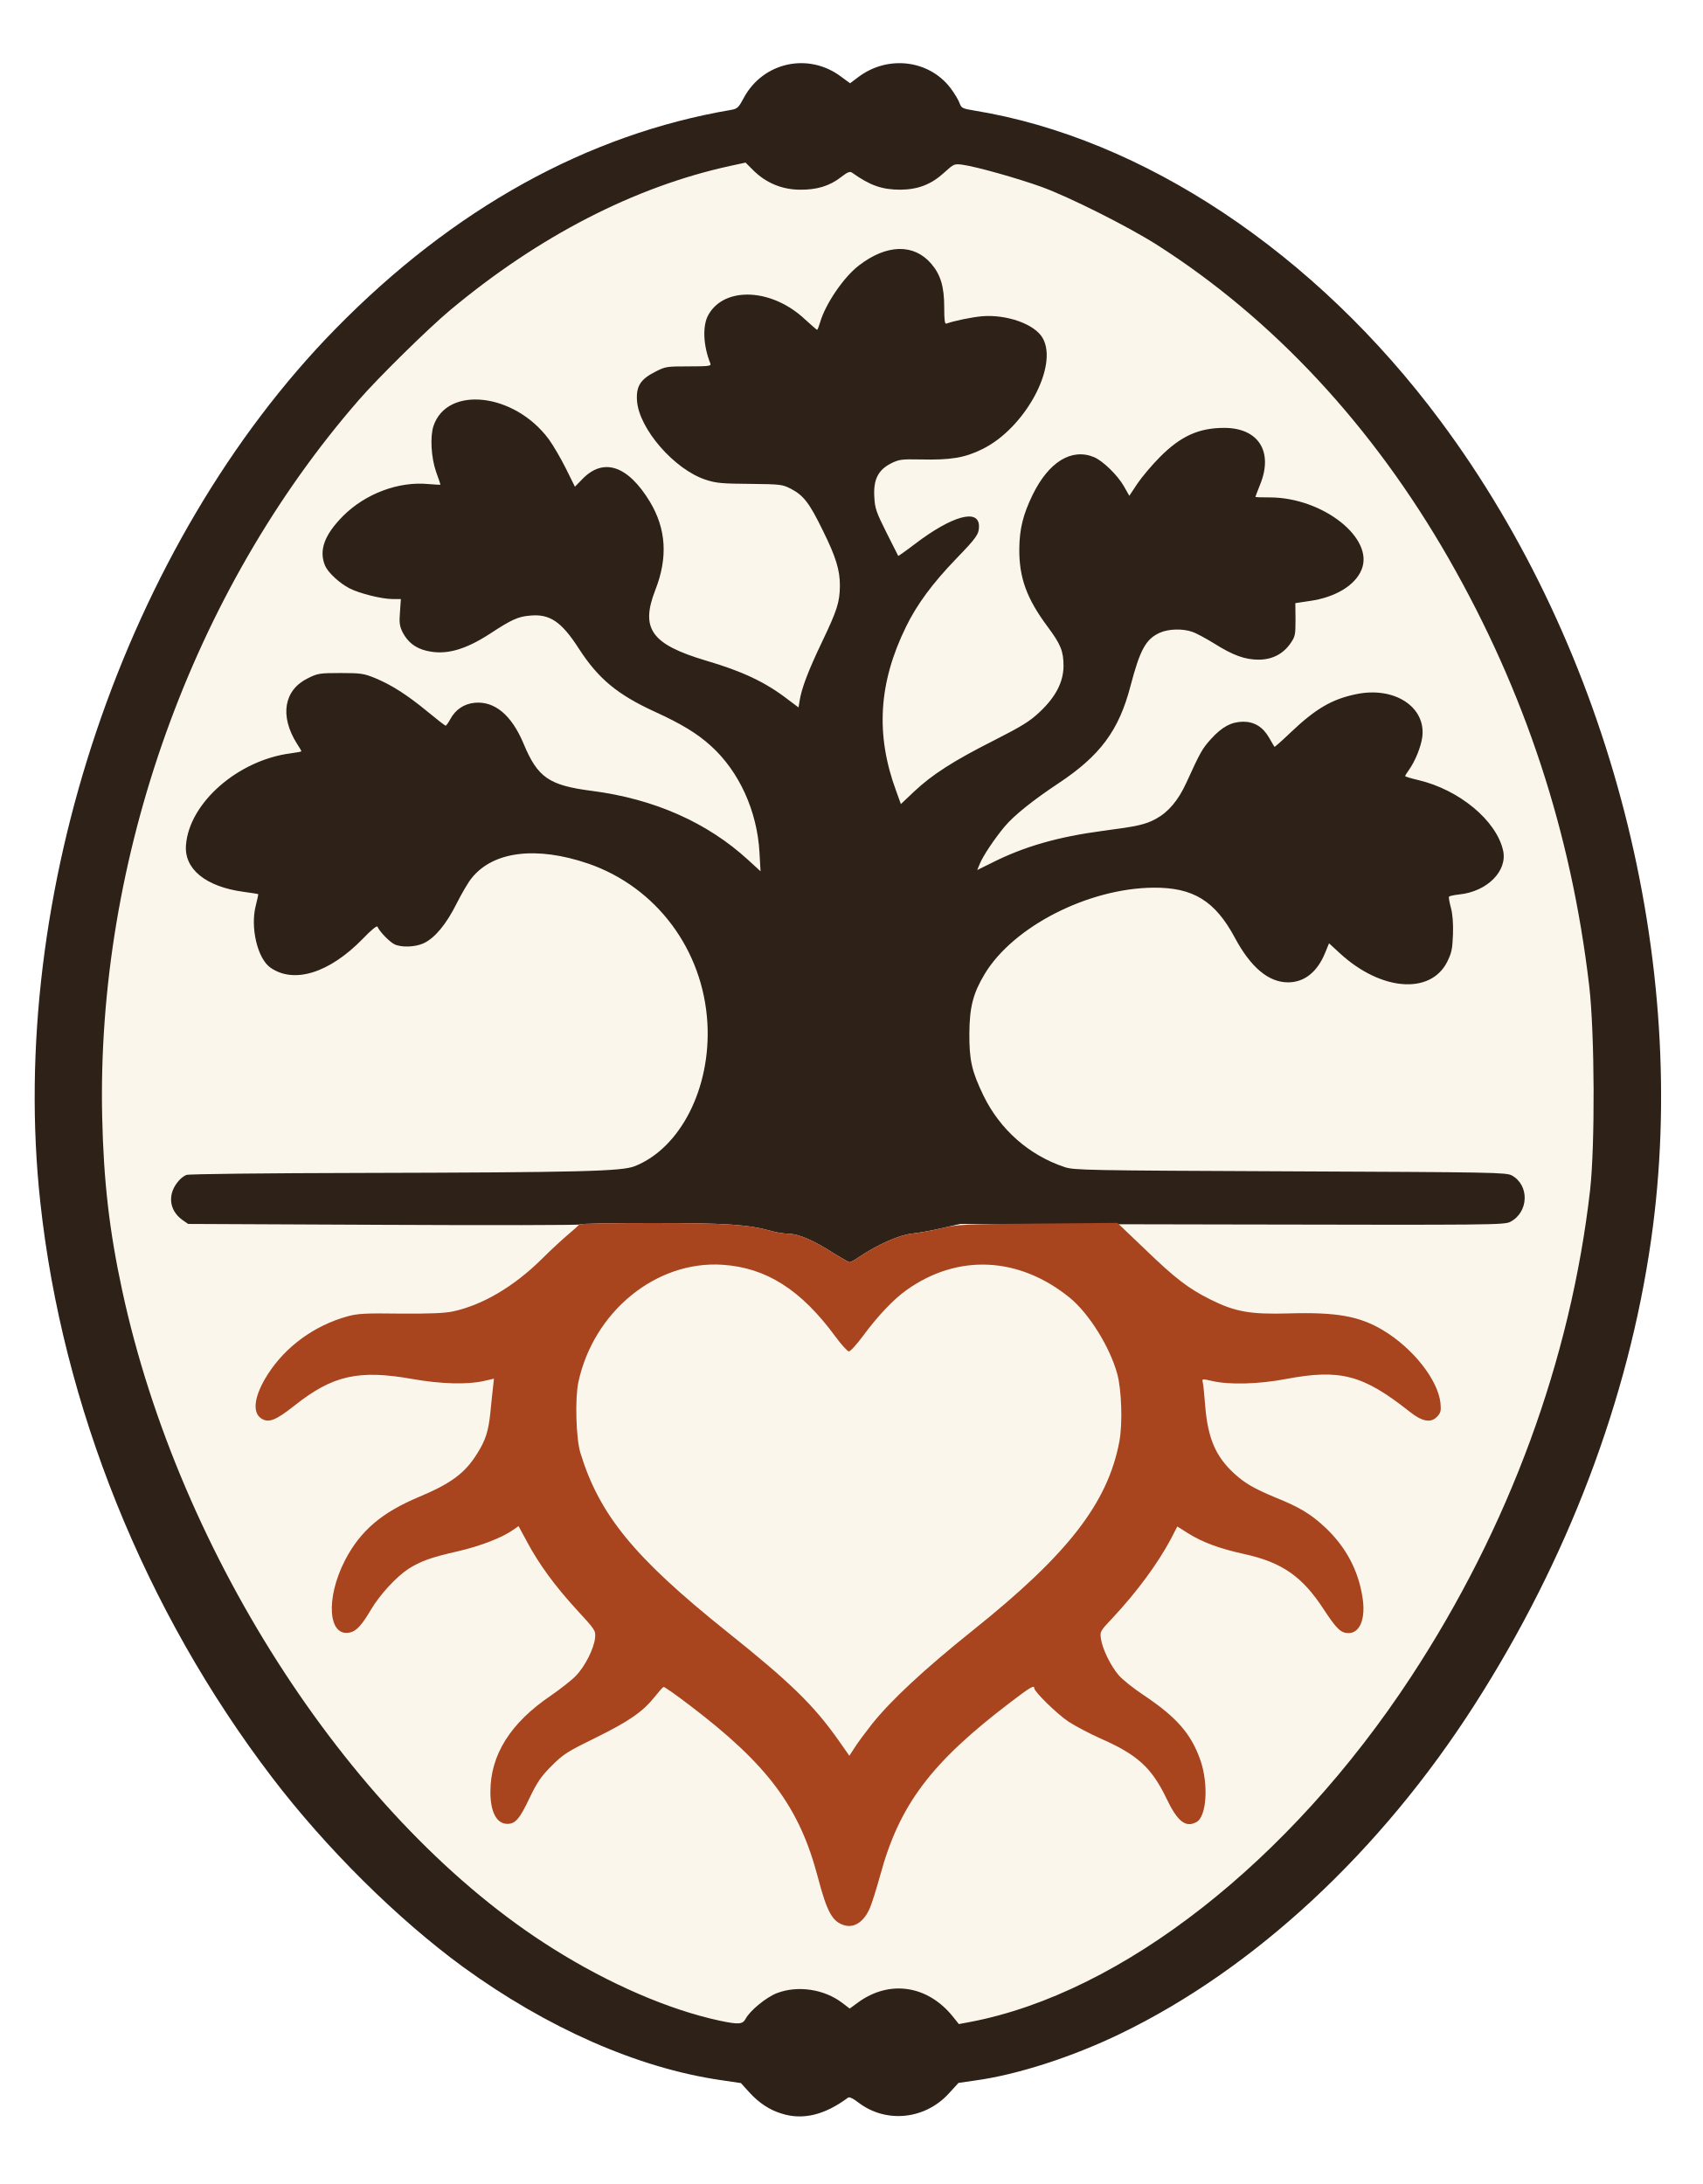
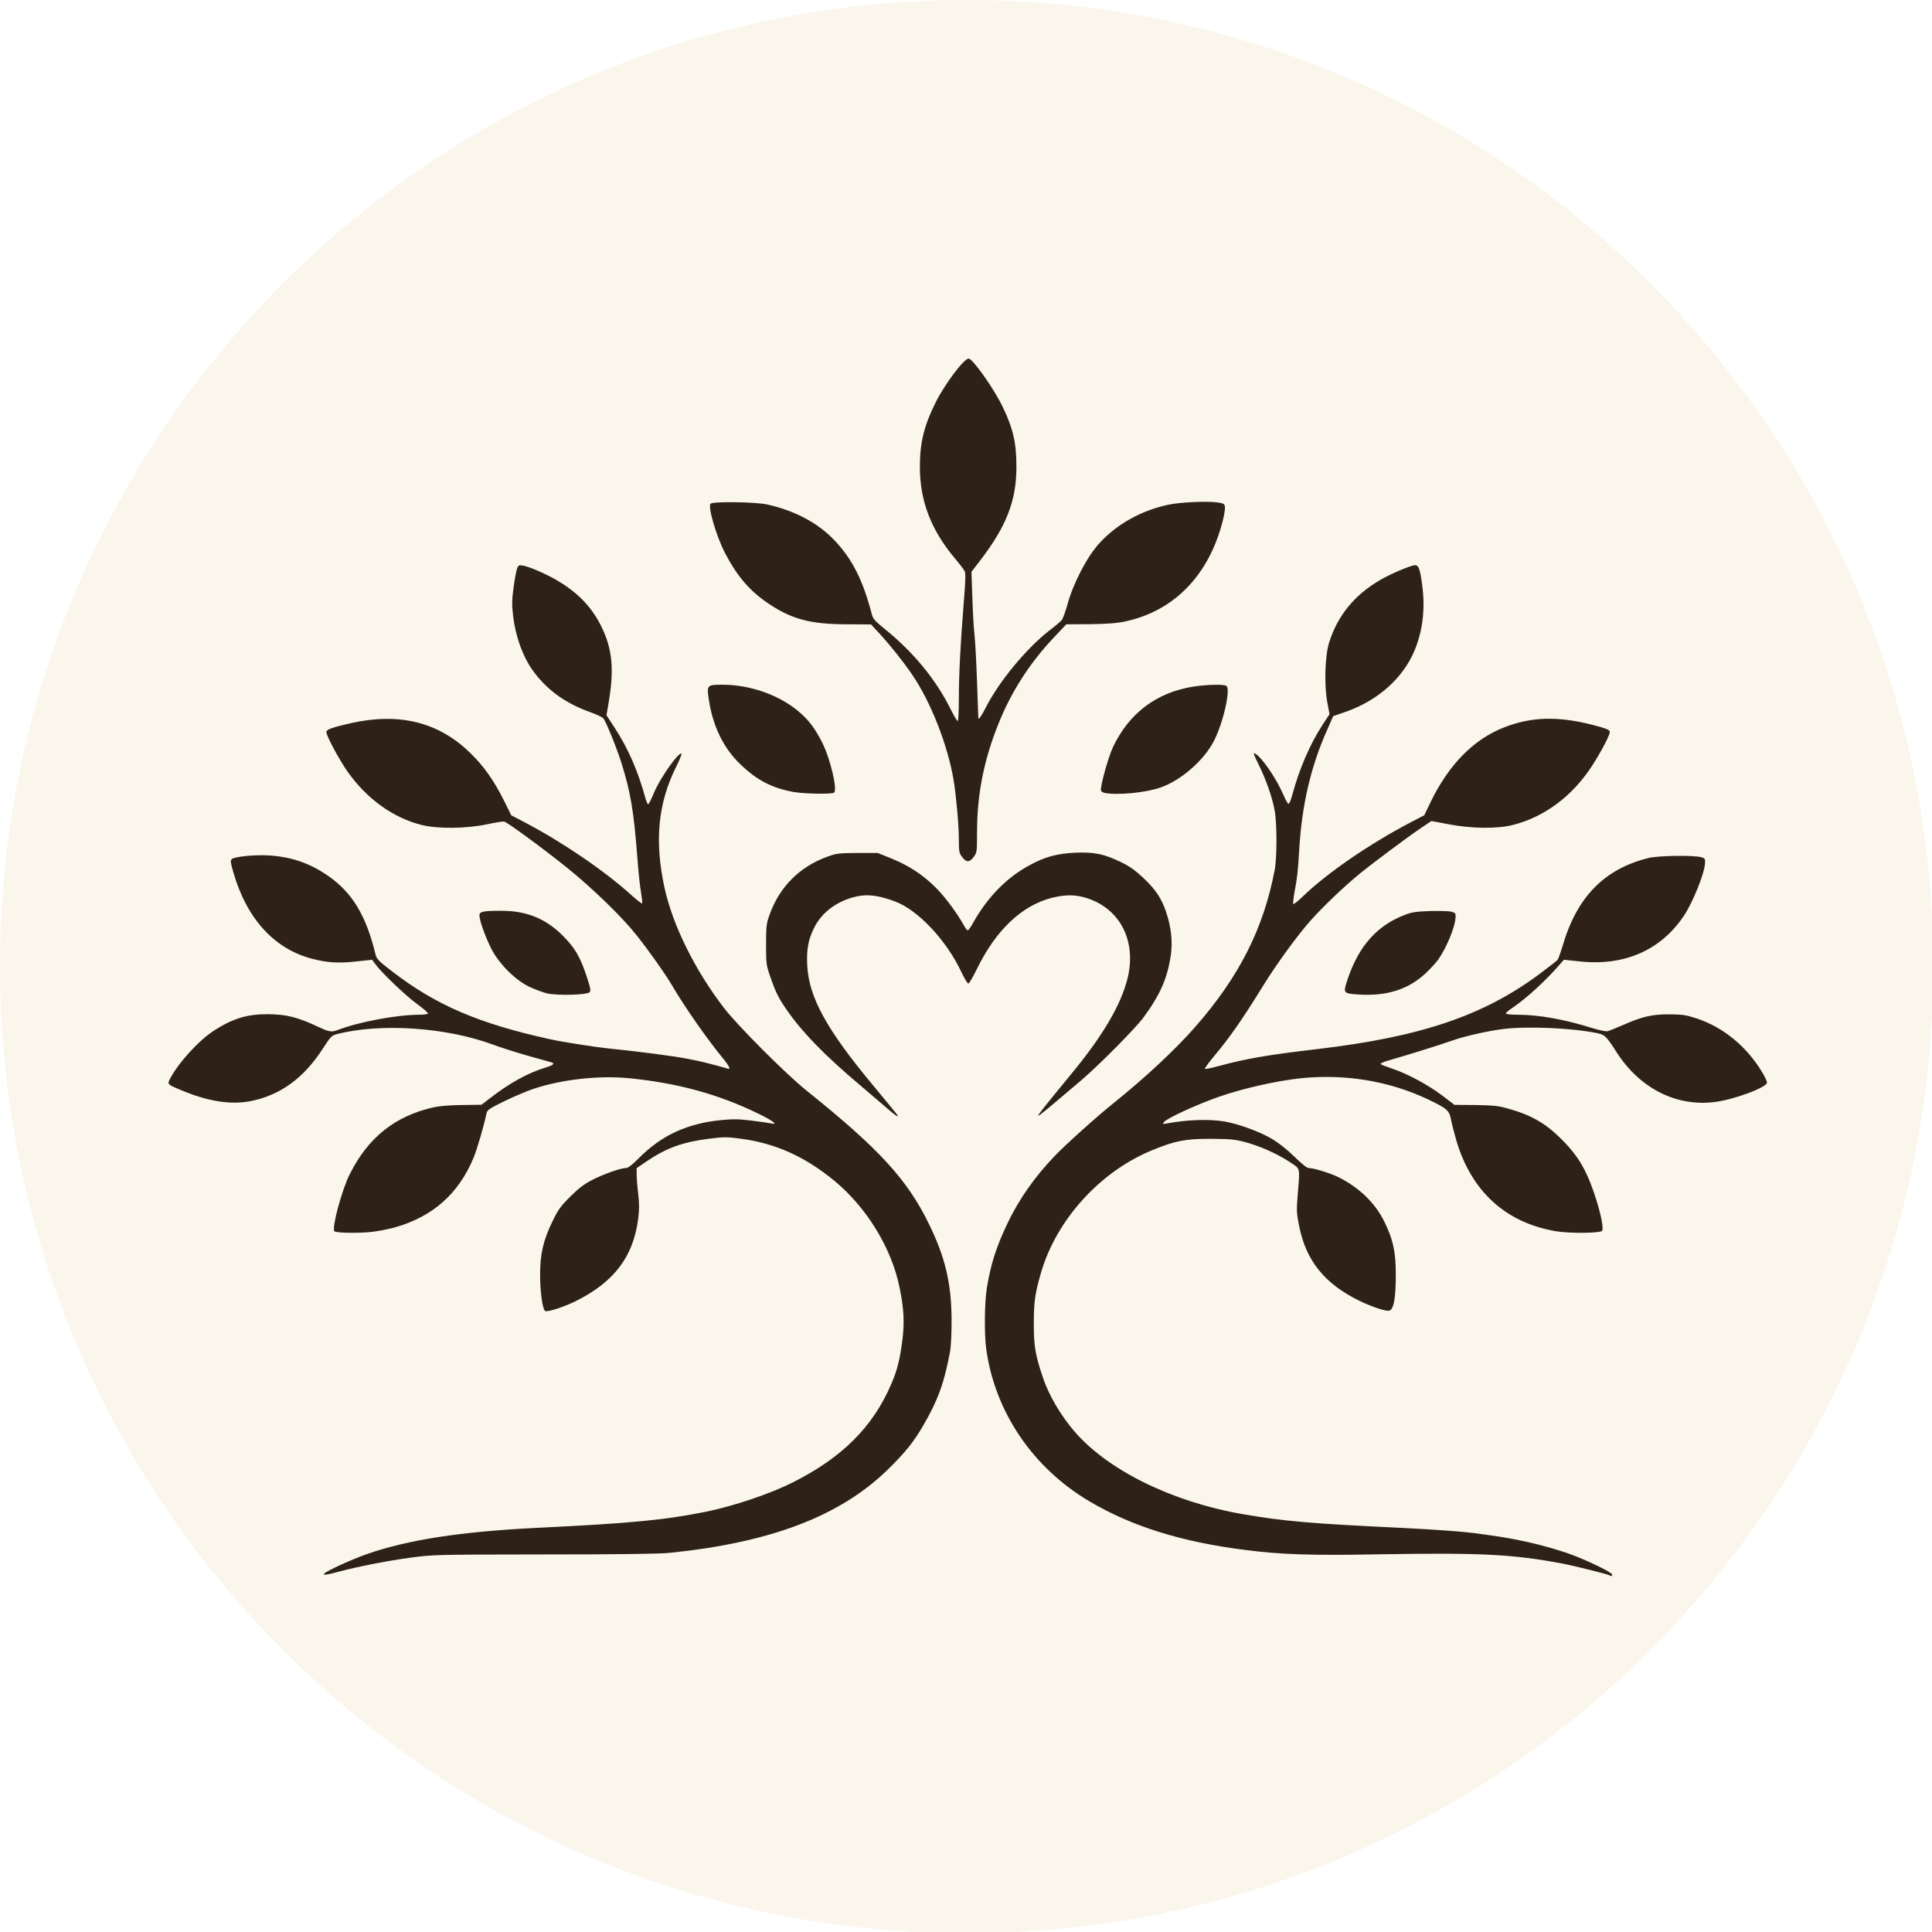
- <svg xmlns="http://www.w3.org/2000/svg" viewBox="150 15 955 1225">
-   <ellipse cx="627" cy="628" rx="440" ry="545" fill="#FBF6EC" />
-   <path fill="#2E2117" fill-rule="evenodd" d="M588.3 1200.5C581.6 1198.5 575.6 1194.5 570.3 1188.7L565.5 1183.4L554.0 1181.7C507.6 1174.9 456.8 1152.5 409.6 1118.2C372.7 1091.2 332.8 1051.6 302.6 1012.0C231.1 918.2 185.0 803.7 172.6 689.3C153.8 517.0 220.4 319.7 338.0 199.6C404.2 132.0 479.4 90.3 560.2 76.6C563.5 76.0 564.3 75.2 567.1 69.9C577.9 49.8 603.5 44.2 621.8 58.1L626.7 61.7L631.1 58.4C647.7 45.7 671.0 48.5 683.1 64.5C685.2 67.3 687.5 71.1 688.1 72.8C689.1 75.6 689.6 75.9 696.3 77.0C790.9 92.4 887.7 156.8 957.7 251.0C1053.1 379.2 1098.2 554.8 1075.9 710.5C1063.1 800.1 1029.0 889.9 976.9 971.2C924.2 1053.6 853.5 1119.3 778.5 1155.6C751.3 1168.8 720.2 1178.8 696.5 1182.0L687.5 1183.3L682.2 1189.1C668.8 1203.9 646.9 1206.1 631.5 1194.4C628.3 1191.9 626.3 1191.0 625.5 1191.6C612.5 1201.3 600.2 1204.3 588.3 1200.5ZM568.1 1147.4C570.5 1142.8 579.7 1135.2 585.8 1132.9C597.4 1128.5 612.2 1130.7 622.3 1138.4L626.5 1141.6L631.0 1138.3C648.8 1125.2 670.4 1128.5 684.6 1146.4L687.7 1150.3L694.1 1149.1C779.1 1132.9 873.3 1059.2 941.3 955.5C996.3 871.6 1030.8 777.7 1041.7 682.5C1044.5 657.4 1044.3 594.6 1041.2 568.0C1031.1 481.9 1005.2 403.1 962.4 328.3C919.8 253.9 863.9 193.8 798.6 152.2C782.5 142.0 749.5 125.4 734.0 119.8C720.7 115.0 697.6 108.5 689.8 107.4C685.1 106.8 684.9 106.9 679.5 111.8C672.3 118.4 664.9 121.3 655.0 121.4C644.7 121.4 638.0 119.1 627.9 111.9C626.7 111.0 625.4 111.4 621.7 114.3C615.1 119.4 608.1 121.5 598.4 121.4C588.5 121.3 579.6 117.6 572.6 110.7L568.1 106.2L559.3 108.1C505.8 119.8 452.1 147.5 402.5 188.9C390.5 198.9 361.9 227.0 351.1 239.5C257.8 346.7 204.1 496.6 207.3 641.5C208.1 677.3 211.3 705.4 218.5 738.7C250.7 888.3 348.7 1038.1 460.0 1107.9C491.6 1127.8 525.2 1142.3 553.6 1148.4C564.1 1150.6 566.4 1150.5 568.1 1147.4ZM617.6 718.0C606.5 710.8 597.6 707.0 592.3 707.0C589.8 707.0 585.5 706.3 582.7 705.5C569.6 701.8 557.2 701.0 515.6 701.0C493.3 701.0 475.0 701.3 475.0 701.8C475.0 702.2 425.6 702.3 365.3 702.0L255.5 701.5L252.2 699.2C244.6 693.7 243.8 684.4 250.4 677.1C251.5 675.8 253.4 674.4 254.6 674.0C255.8 673.5 299.6 673.0 352.1 672.9C476.5 672.6 498.6 672.0 506.0 669.1C531.6 658.9 548.7 625.3 546.7 589.0C544.4 547.8 518.1 512.6 479.9 499.4C450.9 489.5 426.7 492.4 414.6 507.4C412.7 509.6 408.9 516.2 406.0 521.9C400.3 533.4 393.7 541.3 387.5 544.1C382.7 546.3 374.9 546.5 371.1 544.6C368.2 543.1 362.6 537.2 361.7 534.8C361.4 534.0 358.4 536.4 353.4 541.6C334.7 560.8 314.8 567.0 301.6 557.7C294.4 552.6 290.3 535.3 293.4 523.1C294.3 519.6 294.9 516.6 294.8 516.5C294.6 516.4 290.9 515.8 286.4 515.2C265.3 512.3 253.2 502.4 254.3 489.0C256.1 465.2 283.7 441.2 313.3 437.5C316.4 437.1 319.0 436.6 319.0 436.4C319.0 436.1 317.9 434.2 316.5 432.1C306.7 416.5 309.2 402.0 322.7 395.4C328.2 392.7 329.2 392.5 341.0 392.5C352.5 392.5 354.1 392.8 360.5 395.4C369.8 399.3 378.4 404.8 389.8 414.2C395.0 418.5 399.5 422.0 399.9 422.0C400.3 422.0 401.4 420.4 402.5 418.4C405.4 413.0 410.2 409.8 416.1 409.2C427.4 408.1 436.9 416.1 443.6 432.1C451.5 451.1 457.8 455.5 481.9 458.6C516.8 463.1 546.6 476.3 569.5 497.3L576.5 503.7L575.9 493.1C574.6 469.9 564.5 447.7 548.7 433.4C541.0 426.4 532.1 421.0 517.2 414.2C496.3 404.6 485.6 395.8 474.6 378.8C464.9 363.7 458.3 359.2 447.2 360.3C440.6 360.8 436.7 362.6 424.7 370.5C410.5 379.7 399.7 382.6 389.1 380.0C382.9 378.5 378.7 375.2 375.8 369.7C374.1 366.2 373.8 364.4 374.3 358.3L374.8 351.0L370.1 351.0C364.2 351.0 351.6 347.9 346.0 345.0C340.4 342.1 334.0 336.2 332.3 332.3C328.7 323.7 331.9 315.0 342.4 304.4C354.9 291.9 373.5 284.9 390.2 286.5C394.0 286.8 397.0 287.0 397.0 286.8C397.0 286.6 395.9 283.4 394.5 279.5C391.8 271.7 391.1 259.9 393.1 253.9C400.8 231.1 438.5 235.4 457.7 261.3C460.2 264.7 464.5 272.1 467.3 277.7L472.4 288.0L476.4 283.9C488.3 271.4 502.1 276.0 514.5 296.5C523.6 311.7 524.6 327.8 517.5 345.9C509.0 367.7 515.3 376.4 545.8 385.5C566.2 391.5 579.0 397.5 591.4 407.0L597.8 411.8L598.4 408.1C599.5 401.1 603.2 391.3 611.0 375.0C619.5 357.2 620.9 352.8 621.0 343.5C621.0 334.7 618.8 327.5 611.5 312.7C604.0 297.3 600.7 292.9 593.6 289.2C588.7 286.7 587.9 286.6 570.5 286.4C555.0 286.3 551.6 286.0 545.8 284.1C528.2 278.4 508.2 255.4 507.2 239.6C506.7 231.6 509.2 227.7 517.5 223.5C523.1 220.6 523.9 220.5 536.2 220.5C547.2 220.5 548.9 220.3 548.4 219.0C544.3 208.8 543.8 197.6 547.3 191.5C556.4 175.5 582.9 176.7 601.4 194.1C604.9 197.3 608.0 200.0 608.2 200.0C608.5 200.0 609.2 198.1 609.9 195.8C612.9 185.4 623.3 170.2 631.8 163.8C647.3 151.9 662.5 151.6 672.2 162.9C677.5 169.1 679.5 175.8 679.5 187.3C679.5 194.8 679.8 196.9 680.8 196.5C684.8 195.0 694.5 193.0 700.5 192.4C714.5 191.2 730.3 196.8 734.7 204.6C743.7 220.2 724.8 255.2 700.9 266.9C691.0 271.8 683.2 273.1 666.0 272.7C655.4 272.5 654.1 272.7 649.5 275.0C642.4 278.7 639.7 284.1 640.3 293.7C640.6 300.1 641.4 302.3 647.1 313.7C650.6 320.7 653.6 326.6 653.7 326.8C653.7 327.0 658.0 324.0 663.1 320.1C684.0 304.2 699.0 300.1 699.0 310.2C699.0 314.6 697.7 316.5 686.3 328.3C672.9 342.2 664.2 354.0 658.1 366.5C642.6 398.1 640.9 427.2 652.6 458.8L655.2 466.0L662.7 458.9C672.7 449.5 684.6 441.8 707.4 430.3C723.3 422.2 727.5 419.6 733.2 414.2C742.1 405.8 746.3 397.5 746.4 388.7C746.4 380.2 744.9 376.5 737.4 366.4C725.8 350.8 721.5 339.1 721.6 323.0C721.7 311.7 723.7 303.6 729.1 292.5C738.1 274.1 750.9 266.2 763.5 271.4C768.5 273.5 776.8 281.6 780.3 287.8L783.3 293.1L787.8 286.3C790.3 282.6 796.0 275.8 800.4 271.4C812.1 259.6 822.3 255.0 836.5 255.0C855.8 255.0 864.2 268.4 856.6 286.9C855.2 290.5 854.0 293.5 854.0 293.7C854.0 293.9 857.7 294.0 862.2 294.0C891.9 294.1 920.9 317.0 913.5 334.6C909.9 343.4 898.7 350.1 884.4 352.1L876.4 353.3L876.5 362.5C876.5 371.3 876.3 372.1 873.5 376.1C869.4 381.9 863.3 385.0 855.8 385.0C848.2 385.0 841.5 382.6 831.0 376.0C826.3 373.1 820.8 370.1 818.6 369.4C813.3 367.5 805.3 367.7 800.4 369.9C792.5 373.5 789.3 379.4 783.9 400.0C777.4 424.8 766.9 438.9 743.5 454.4C729.2 463.9 718.6 472.4 713.4 478.6C707.8 485.3 701.3 495.0 699.5 499.4L698.0 503.0L706.1 499.0C724.3 489.8 743.2 484.4 768.6 481.0C787.8 478.5 792.3 477.5 798.2 474.3C805.2 470.5 810.7 464.0 815.2 454.2C823.2 436.7 824.2 434.9 829.2 429.4C835.4 422.6 840.5 419.9 847.1 419.8C853.4 419.8 858.2 422.7 861.7 428.8C863.2 431.4 864.5 433.7 864.7 433.9C864.8 434.1 868.9 430.5 873.8 425.8C887.8 412.5 896.9 407.2 910.3 404.4C931.7 399.8 949.7 411.4 947.6 428.3C946.9 433.8 943.6 442.0 940.0 447.0C938.9 448.5 938.0 450.0 938.0 450.3C938.0 450.6 941.3 451.6 945.2 452.5C968.3 457.9 989.1 475.2 992.9 492.0C995.5 503.5 984.0 515.1 968.3 516.7C965.4 517.0 962.8 517.6 962.6 517.9C962.3 518.3 962.8 521.0 963.6 524.0C964.6 527.6 965.0 532.8 964.8 539.1C964.5 547.5 964.0 549.5 961.5 554.6C952.1 573.0 924.4 570.8 901.5 549.8L895.3 544.1L893.0 549.7C888.6 560.3 881.4 566.0 872.3 566.0C861.4 566.0 851.4 557.6 842.5 541.0C831.4 520.3 819.1 512.7 796.8 512.9C760.3 513.2 718.2 534.7 702.2 561.3C695.7 572.1 693.7 579.9 693.6 594.5C693.5 609.8 695.0 616.0 701.5 629.5C710.8 648.6 727.1 663.0 747.0 669.6C752.2 671.4 759.5 671.5 873.5 672.0C987.5 672.5 994.7 672.6 997.8 674.3C1007.8 679.8 1007.3 694.9 997.0 700.3C993.6 702.1 987.1 702.1 841.0 701.8L688.5 701.5L678.5 703.8C673.0 705.1 665.4 706.5 661.5 706.9C654.2 707.7 642.1 713.1 632.0 719.9C629.5 721.6 627.0 723.0 626.5 723.0C626.0 723.0 622.0 720.7 617.6 718.0Z" />
-   <path fill="#A8441E" fill-rule="evenodd" d="M623.6 1094.9C616.8 1093.0 613.8 1087.6 608.6 1067.8C598.3 1028.6 580.6 1004.8 536.9 971.6C529.2 965.7 522.5 961.0 522.1 961.2C521.6 961.4 519.4 963.9 517.1 966.8C510.5 975.1 502.7 980.5 484.0 989.7C468.1 997.5 465.9 998.9 459.4 1005.4C453.5 1011.3 451.4 1014.3 447.1 1023.2C441.4 1035.3 439.0 1038.0 434.5 1038.0C428.5 1038.0 425.0 1031.3 425.0 1020.1C425.0 999.3 436.2 981.4 459.0 966.0C464.2 962.4 470.5 957.5 472.9 955.0C478.0 949.8 483.1 939.7 483.7 933.7C484.1 929.6 483.9 929.3 473.5 918.0C461.2 904.6 452.0 892.0 445.5 879.7L440.8 871.0L437.9 873.0C431.8 877.4 419.4 882.2 406.8 885.1C391.4 888.6 385.8 890.7 379.0 895.0C372.4 899.3 363.0 909.4 358.0 917.9C352.9 926.5 350.0 929.7 346.5 930.6C334.0 933.7 332.4 911.6 343.5 890.1C352.1 873.6 364.0 863.4 385.0 854.6C402.9 847.1 410.7 841.3 417.4 830.6C422.3 822.9 423.9 817.9 425.0 807.2C425.5 801.9 426.2 795.4 426.5 792.9L427.0 788.3L421.3 789.6C412.2 791.7 397.2 791.3 381.4 788.5C351.1 783.1 336.5 786.4 315.0 803.5C304.6 811.7 300.6 813.3 296.5 810.6C291.2 807.1 292.6 797.7 300.2 785.8C310.2 770.2 326.4 758.4 345.0 753.3C350.5 751.8 355.0 751.5 374.3 751.8C391.0 751.9 398.9 751.6 403.9 750.6C420.4 747.1 438.3 736.6 453.9 721.1C459.2 715.8 466.1 709.5 469.1 707.0C472.1 704.5 474.6 702.2 474.8 701.8C475.0 701.3 493.4 701.0 515.7 701.0C557.2 701.0 569.6 701.8 582.7 705.5C585.5 706.3 589.8 707.0 592.3 707.0C597.6 707.0 606.5 710.8 617.6 718.0C622.0 720.7 626.0 723.0 626.5 723.0C627.0 723.0 629.5 721.6 632.0 719.9C642.1 713.1 654.2 707.7 661.5 706.9C665.4 706.5 672.8 705.2 678.0 703.9C687.0 701.8 690.0 701.6 732.1 701.3L776.6 700.9L792.1 715.7C809.1 732.1 816.4 737.7 828.8 743.9C842.6 750.8 851.2 752.3 872.5 751.7C899.5 750.9 912.4 753.2 925.7 761.2C942.6 771.4 956.5 789.2 957.8 802.1C958.2 806.4 957.9 807.5 955.9 809.6C952.4 813.3 947.5 812.4 940.5 806.8C914.3 786.1 901.7 782.7 871.0 788.5C855.9 791.4 839.1 791.8 829.8 789.6C824.1 788.3 824.0 788.3 824.5 790.4C824.8 791.5 825.4 797.7 825.9 804.1C827.4 821.7 831.7 831.8 841.8 841.2C847.8 846.8 853.3 850.0 865.4 855.0C878.8 860.4 885.2 864.3 893.1 871.7C904.8 882.7 911.8 895.9 914.1 911.2C915.9 922.8 912.7 931.0 906.2 931.0C901.9 931.0 899.5 928.6 892.4 917.8C880.3 899.2 869.0 891.3 847.5 886.6C833.9 883.6 824.4 880.1 816.4 875.1L810.2 871.2L806.5 878.4C799.1 892.2 787.7 907.7 774.1 922.3C766.8 930.0 766.8 930.1 767.4 934.3C768.3 940.1 772.9 949.5 777.4 954.7C779.4 957.0 785.6 962.0 791.2 965.7C809.9 978.2 818.0 987.5 823.2 1002.4C827.8 1015.8 826.7 1034.0 820.9 1037.0C814.9 1040.3 810.3 1036.7 804.1 1023.7C795.8 1006.4 787.7 999.1 767.1 990.1C761.1 987.4 752.9 983.1 749.1 980.6C742.7 976.3 730.0 963.9 730.0 961.9C730.0 960.0 727.8 961.3 716.9 969.6C672.0 1003.7 654.3 1027.3 643.5 1067.2C641.5 1074.4 639.0 1082.4 637.9 1085.0C634.6 1092.8 629.2 1096.5 623.6 1094.9ZM639.0 982.0C649.7 968.6 668.5 951.1 695.5 929.5C748.8 886.9 771.2 858.1 777.7 823.6C779.6 813.7 779.0 794.5 776.5 785.5C772.4 770.5 760.6 751.6 749.9 742.9C721.5 719.8 687.2 718.1 658.5 738.5C651.1 743.7 642.4 752.9 633.9 764.4C630.4 769.1 626.9 773.0 626.0 773.0C625.2 772.9 621.8 769.2 618.5 764.7C599.2 738.4 579.7 726.0 555.1 724.4C517.9 722.0 482.8 750.7 474.3 790.4C472.4 799.6 473.0 822.0 475.5 830.0C486.2 864.8 505.6 888.5 557.5 930.1C593.4 958.8 606.2 971.3 620.2 991.1L626.3 999.8L629.3 995.2C630.9 992.6 635.3 986.7 639.0 982.0Z" />
+ <svg xmlns="http://www.w3.org/2000/svg" viewBox="-80 -80 1487 1487">
+   <circle cx="664" cy="664" r="744" fill="#FBF6EC" />
+   <path fill="#2E2117" fill-rule="evenodd" d="M1158.9,1132.5C1158.1,1131.8 1132.2,1125.3 1123.0,1123.5C1084.0,1116.2 1060.0,1115.0 981.5,1116.3C929.4,1117.3 905.5,1116.5 878.0,1112.9C829.2,1106.7 791.2,1094.8 758.8,1075.7C714.8,1049.8 685.5,1006.4 679.0,957.7C677.5,946.3 677.8,922.4 679.5,911.7C682.5,893.0 686.7,879.9 695.5,861.4C704.2,843.2 716.4,825.7 731.9,809.6C740.0,801.1 764.8,778.8 777.0,769.1C801.4,749.5 824.9,727.6 840.0,710.3C873.6,672.0 892.6,634.6 901.1,589.5C902.9,580.3 902.9,553.6 901.1,544.0C899.3,533.7 894.2,519.4 888.6,508.2C885.0,501.0 884.4,499.1 885.9,499.9C891.2,502.8 902.4,519.1 908.1,532.4C909.5,535.7 911.1,538.5 911.7,538.7C912.2,538.9 913.5,536.0 914.5,532.3C919.9,512.0 928.3,492.6 938.1,477.6L943.3,469.7L941.5,460.1C939.1,446.7 939.8,424.6 943.0,414.5C949.6,393.6 962.6,377.8 982.6,366.2C990.5,361.6 1006.2,355.0 1009.1,355.0C1011.9,355.0 1013.0,358.0 1014.6,370.3C1017.1,388.3 1015.0,405.8 1008.6,421.0C999.7,442.0 980.7,459.0 956.2,467.7L946.1,471.2L941.2,482.4C928.9,510.0 922.0,539.7 920.0,573.5C919.0,590.7 918.5,595.3 916.3,606.8C915.5,611.4 915.1,615.4 915.4,615.8C915.8,616.1 918.9,613.7 922.3,610.4C941.1,592.1 974.1,569.5 1005.8,552.9L1016.2,547.5L1021.0,537.5C1035.1,508.4 1054.3,488.9 1077.8,479.8C1098.7,471.6 1119.1,471.1 1145.7,477.9C1156.8,480.8 1159.0,481.7 1159.0,483.5C1159.0,486.0 1151.7,499.7 1145.0,510.0C1129.8,533.1 1108.5,548.9 1084.2,555.0C1072.4,558.0 1052.4,557.8 1035.0,554.4L1021.7,551.9L1013.1,557.7C1002.9,564.6 975.2,585.3 966.0,592.9C954.4,602.4 937.8,618.3 929.0,628.2C918.2,640.4 902.9,661.4 892.0,679.0C876.0,704.9 866.7,718.3 853.7,733.8C849.9,738.4 847.0,742.4 847.4,742.7C847.7,743.0 853.0,741.9 859.2,740.2C878.6,734.9 896.5,731.8 933.5,727.5C1013.6,718.1 1062.1,701.7 1105.5,669.2C1112.1,664.3 1118.1,659.6 1118.8,658.8C1119.4,658.0 1121.1,653.3 1122.6,648.4C1133.5,610.6 1154.6,588.9 1188.7,580.4C1196.2,578.5 1223.9,578.1 1229.5,579.8C1232.2,580.6 1232.5,581.0 1232.3,584.6C1231.7,592.8 1222.7,615.1 1215.8,625.2C1198.1,651.4 1170.2,663.6 1136.2,660.0L1123.7,658.7L1120.7,662.1C1110.1,674.4 1095.3,688.0 1084.8,695.2C1081.6,697.3 1079.0,699.5 1079.0,700.0C1079.0,700.6 1082.8,701.0 1087.8,701.0C1104.4,701.0 1124.1,704.5 1146.6,711.6C1151.3,713.0 1156.1,714.0 1157.3,713.7C1158.5,713.4 1163.7,711.3 1168.8,709.1C1183.9,702.4 1191.7,700.6 1205.0,700.7C1215.1,700.8 1217.7,701.2 1226.0,703.9C1246.6,710.8 1264.4,725.4 1276.5,745.6C1278.4,748.8 1280.0,752.2 1280.0,753.2C1280.0,756.9 1254.9,766.3 1239.7,768.2C1210.1,771.9 1182.1,757.7 1164.2,729.8C1156.2,717.3 1155.2,716.4 1148.9,715.1C1129.8,711.2 1095.9,709.7 1077.0,712.0C1065.0,713.5 1047.2,717.5 1037.1,721.1C1028.9,724.1 1000.1,733.0 987.7,736.5C984.4,737.5 982.2,738.6 982.7,739.0C983.1,739.5 987.1,741.0 991.5,742.5C1003.1,746.3 1019.4,755.1 1030.2,763.3L1039.5,770.4L1055.5,770.5C1068.6,770.7 1073.0,771.1 1079.5,772.9C1097.8,777.9 1108.8,784.0 1121.0,796.0C1130.7,805.5 1136.6,813.7 1141.5,824.4C1148.7,840.2 1155.3,865.1 1153.0,867.4C1151.2,869.2 1127.5,869.4 1117.3,867.6C1079.0,861.0 1052.8,837.2 1041.1,798.5C1039.5,793.0 1037.6,785.7 1036.9,782.2C1035.5,774.6 1034.0,773.3 1019.0,766.1C988.9,751.9 954.9,746.3 920.2,750.0C902.0,752.0 876.0,757.9 858.3,764.1C840.5,770.4 818.5,780.5 815.9,783.6C814.6,785.2 814.8,785.3 818.0,784.7C833.4,781.8 850.4,781.2 862.0,783.1C872.6,784.8 889.4,790.9 898.7,796.4C904.1,799.6 910.6,804.7 916.2,810.2C922.0,815.9 925.9,819.0 927.3,819.0C931.2,819.0 944.0,823.0 950.3,826.1C966.3,834.1 978.6,846.1 985.6,860.5C992.4,874.5 994.3,883.6 994.3,901.5C994.3,919.5 992.6,928.3 989.1,928.8C986.1,929.3 975.1,925.5 965.7,920.9C939.3,907.8 925.2,890.2 919.9,863.6C917.9,853.5 917.8,851.7 918.9,838.5C920.5,817.7 921.2,820.0 912.1,814.0C902.3,807.6 888.6,801.6 877.1,798.7C870.0,796.9 865.6,796.6 851.5,796.5C832.3,796.5 824.6,798.0 807.0,805.2C766.8,821.5 732.9,858.9 721.1,900.0C716.5,916.0 715.7,922.2 715.7,939.0C715.7,956.3 716.8,962.6 722.7,980.3C727.1,993.5 736.1,1009.0 746.7,1021.4C772.4,1051.5 821.9,1075.9 876.5,1085.4C908.5,1090.9 928.3,1092.6 999.5,1096.0C1025.3,1097.3 1044.6,1098.7 1054.8,1100.0C1074.2,1102.6 1078.2,1103.3 1087.5,1105.1C1103.5,1108.3 1119.0,1112.6 1130.2,1116.8C1142.9,1121.6 1160.2,1130.0 1160.8,1131.8C1161.1,1132.9 1159.8,1133.5 1158.9,1132.5ZM169.6,1131.1C171.7,1128.9 191.3,1120.0 202.2,1116.2C233.6,1105.2 274.3,1098.9 332.0,1096.0C406.3,1092.4 431.1,1090.0 463.5,1083.5C484.6,1079.2 512.3,1069.9 529.9,1061.1C568.0,1042.0 591.8,1018.4 606.0,985.2C610.7,974.3 612.6,966.6 614.6,950.9C616.2,937.7 615.7,927.2 612.4,911.1C606.3,880.8 587.2,849.5 562.3,828.9C539.6,810.2 516.8,799.9 490.0,796.4C479.6,795.0 477.3,795.0 466.0,796.4C445.4,799.0 433.0,803.5 417.6,813.9L410.0,819.1L410.0,823.8C410.0,826.4 410.5,833.1 411.2,838.7C412.1,846.8 412.1,851.0 411.1,858.7C407.3,887.2 392.7,906.5 364.0,921.0C354.6,925.8 341.0,930.2 339.5,929.0C337.5,927.3 335.7,914.1 335.7,901.0C335.7,885.3 338.1,874.6 345.2,860.1C349.6,851.0 351.4,848.5 358.9,841.0C365.3,834.6 369.6,831.4 375.5,828.3C384.2,823.8 397.7,819.0 401.7,819.0C403.4,819.0 406.3,816.8 411.5,811.6C429.1,793.8 448.8,784.7 475.0,782.1C484.4,781.2 488.8,781.3 498.5,782.5C505.1,783.3 511.7,784.3 513.2,784.6C519.3,786.0 515.4,782.9 503.8,777.2C473.3,762.3 441.8,753.6 404.5,749.9C381.1,747.6 352.6,750.7 330.5,758.1C325.6,759.7 315.5,764.0 308.3,767.5C296.8,773.1 295.0,774.4 294.5,776.7C292.6,786.0 287.2,804.6 284.4,811.3C272.9,838.8 253.2,856.2 224.6,864.5C219.7,865.9 211.6,867.5 206.5,868.1C196.7,869.3 178.7,869.0 177.4,867.7C175.1,865.5 183.1,835.7 189.3,823.5C203.4,795.5 223.9,779.1 253.5,772.3C258.0,771.3 265.9,770.6 275.6,770.5L290.6,770.3L297.1,765.3C311.9,753.8 326.1,745.9 339.2,741.9C346.0,739.8 347.5,738.6 344.2,737.6C343.3,737.4 335.2,735.1 326.4,732.6C317.5,730.1 305.4,726.2 299.4,724.0C263.4,710.6 212.0,707.2 178.7,716.1C175.3,717.0 174.1,718.3 168.4,727.2C153.6,750.1 135.3,763.2 112.4,767.6C97.6,770.4 80.2,767.7 60.5,759.5C48.8,754.7 48.7,754.6 50.7,750.6C57.1,738.2 73.0,720.7 85.0,713.0C99.3,703.9 110.4,700.5 126.0,700.6C140.6,700.7 148.9,702.8 165.1,710.4C173.6,714.4 175.3,714.6 180.7,712.5C196.6,706.4 225.8,701.0 242.9,701.0C246.2,701.0 249.1,700.6 249.4,700.1C249.7,699.6 246.0,696.4 241.2,692.9C232.5,686.6 213.6,668.6 208.9,662.1L206.4,658.7L194.2,660.0C180.5,661.5 172.1,661.0 160.5,658.0C131.2,650.5 109.9,627.2 99.6,591.4C97.5,584.2 97.2,582.3 98.3,581.3C100.3,579.3 116.3,577.7 127.0,578.4C144.5,579.5 158.5,584.4 172.5,594.1C191.1,606.9 201.8,624.7 209.0,654.5C209.9,658.1 211.3,659.6 221.6,667.5C255.4,693.6 288.4,707.8 343.5,719.9C353.6,722.1 378.1,725.9 388.7,727.0C410.1,729.1 440.0,733.0 449.6,735.0C452.3,735.6 455.9,736.3 457.5,736.6C462.0,737.5 479.4,742.1 480.2,742.6C480.6,742.8 481.1,742.6 481.4,742.2C481.7,741.7 479.6,738.4 476.7,734.9C464.1,719.6 446.6,694.5 437.3,678.5C432.2,669.8 420.0,652.5 410.1,640.0C399.0,625.9 375.7,603.3 356.0,587.5C338.2,573.2 310.7,553.0 308.0,552.3C307.2,552.1 301.1,553.1 294.5,554.5C278.8,557.8 256.8,558.0 244.7,555.0C222.7,549.5 202.6,535.1 187.8,514.3C181.2,505.1 170.7,485.5 171.2,483.2C171.6,481.3 176.0,479.8 190.5,476.5C227.4,468.3 257.6,475.8 281.8,499.4C292.5,509.8 300.1,520.6 308.0,536.4L313.5,547.5L324.0,553.0C352.8,568.1 385.1,590.1 405.7,608.7C410.2,612.8 414.0,615.7 414.3,615.3C414.5,614.9 414.1,611.1 413.4,607.0C412.6,602.9 411.3,590.5 410.5,579.5C407.8,544.4 405.3,529.5 398.4,507.5C394.5,495.1 386.0,474.3 384.2,472.7C383.2,471.8 379.1,469.9 375.0,468.4C355.9,461.6 342.4,452.1 331.5,438.0C322.9,426.9 316.9,410.7 314.9,393.8C313.9,385.2 314.0,381.7 315.3,372.0C316.1,365.7 317.4,359.2 318.0,357.6C318.9,355.0 319.4,354.8 322.5,355.3C324.5,355.6 329.6,357.4 334.0,359.3C358.1,369.8 373.1,382.8 382.5,401.5C391.6,419.6 393.0,435.9 387.9,464.0L386.8,470.5L393.0,480.0C403.6,496.3 411.1,513.5 416.9,534.8C417.6,537.1 418.4,539.0 418.9,539.0C419.3,539.0 421.4,535.0 423.4,530.1C428.0,518.9 442.6,498.3 444.5,500.1C444.8,500.5 443.0,504.9 440.5,510.0C426.4,538.2 423.6,567.3 431.5,603.5C437.9,632.5 455.0,666.9 477.4,696.0C487.9,709.6 525.0,746.8 540.9,759.5C596.6,804.2 618.2,827.7 634.9,861.9C647.6,887.9 652.2,907.5 652.4,935.5C652.4,946.6 652.0,956.2 651.2,960.5C646.7,984.4 642.0,997.5 630.8,1016.8C623.6,1029.4 616.7,1038.0 603.3,1051.1C566.6,1086.9 513.2,1107.3 435.2,1115.2C427.2,1116.0 396.5,1116.4 338.5,1116.4C255.4,1116.5 253.1,1116.6 236.5,1118.8C218.0,1121.3 195.8,1125.7 181.4,1129.5C171.7,1132.2 168.0,1132.6 169.6,1131.1ZM602.4,772.7C598.5,769.3 589.5,761.6 582.4,755.6C554.3,732.0 536.4,713.5 524.3,695.5C518.8,687.3 516.7,682.9 512.9,671.9C509.8,662.9 509.6,661.9 509.6,647.0C509.6,632.9 509.9,630.9 512.2,624.3C520.0,602.5 535.3,587.1 557.2,579.2C563.9,576.8 565.8,576.6 580.0,576.5L595.5,576.5L606.0,580.7C619.6,586.2 630.5,593.4 640.6,603.5C647.7,610.7 657.2,623.6 662.2,632.8C663.1,634.6 664.3,636.0 664.9,636.0C665.4,636.0 667.3,633.4 669.0,630.2C680.4,610.1 694.8,595.4 712.5,585.9C724.4,579.4 733.5,577.0 747.5,576.3C762.2,575.7 769.6,577.2 782.7,583.5C789.7,586.9 793.7,589.8 800.2,595.9C809.5,604.7 814.0,611.5 817.5,621.9C821.4,633.4 822.6,644.4 821.2,654.8C818.6,672.7 813.1,685.4 800.2,703.0C794.1,711.3 766.4,739.3 752.5,751.2C724.4,775.1 719.7,779.0 719.2,778.6C718.8,778.1 723.2,772.6 745.1,745.9C769.0,716.9 782.9,693.2 787.9,672.8C795.1,643.3 781.2,617.7 753.9,610.5C746.5,608.5 738.9,608.7 729.7,611.0C706.4,616.9 686.3,636.0 671.7,666.2C668.8,672.1 666.0,676.9 665.3,677.0C664.6,677.0 662.3,673.1 660.0,668.3C648.6,643.9 626.8,620.6 609.1,613.9C595.5,608.8 586.9,607.9 577.1,610.5C563.2,614.2 552.2,622.7 546.5,634.3C542.0,643.4 540.7,651.0 541.3,663.0C542.5,687.5 556.2,712.4 592.0,755.4C602.4,767.9 611.0,778.4 611.0,778.6C611.0,779.8 608.8,778.3 602.4,772.7ZM341.2,684.6C337.8,683.8 331.5,681.4 327.2,679.4C316.6,674.3 304.1,661.8 298.3,650.5C293.8,641.8 289.0,628.4 289.0,624.6C289.0,621.6 291.7,621.0 305.9,621.0C325.2,621.0 340.0,627.0 353.0,640.0C362.4,649.4 366.4,656.2 371.3,670.8C374.5,680.5 374.9,682.5 373.8,683.7C371.7,685.8 349.2,686.4 341.2,684.6ZM965.0,685.4C953.6,684.6 953.6,684.5 957.5,672.9C966.0,648.0 979.9,632.4 1000.9,624.3C1006.4,622.1 1009.6,621.6 1020.5,621.2C1027.7,621.0 1035.1,621.2 1037.0,621.7C1040.2,622.6 1040.5,623.0 1040.3,626.0C1040.0,633.3 1033.6,649.0 1027.0,658.5C1025.4,660.8 1021.0,665.6 1017.2,669.2C1003.5,681.8 987.1,686.9 965.0,685.4ZM660.6,579.7C658.2,576.6 658.0,575.5 658.0,565.9C658.0,555.6 655.9,531.9 654.0,520.6C649.5,493.6 636.3,459.9 621.9,439.0C614.9,428.8 605.5,417.0 596.8,407.5L590.4,400.6L571.4,400.5C543.9,400.4 529.5,396.6 512.0,384.9C497.2,375.0 487.9,364.3 478.2,346.0C471.6,333.5 464.6,310.0 466.9,307.7C468.8,305.8 501.9,306.3 510.6,308.3C532.3,313.2 549.9,322.7 562.6,336.2C576.2,350.7 584.2,366.7 591.0,392.7C591.9,396.4 593.4,398.0 601.8,404.8C623.2,422.2 640.5,443.3 651.5,465.5C654.1,470.7 656.6,475.0 657.1,475.0C657.6,475.0 658.0,467.2 658.0,457.8C658.0,439.4 659.2,415.4 661.9,382.1C663.2,366.3 663.3,361.2 662.4,359.5C661.8,358.2 658.6,354.2 655.5,350.4C636.7,328.3 628.0,305.8 628.0,279.3C628.0,260.8 631.2,247.6 640.1,229.8C647.1,215.7 661.9,196.0 665.5,196.0C668.7,196.0 685.4,219.7 691.9,233.5C699.9,250.2 702.4,261.3 702.3,280.0C702.2,305.8 694.4,325.6 673.7,352.3L667.7,360.1L668.4,380.5C668.8,391.8 669.5,404.7 670.1,409.3C670.6,413.8 671.5,429.9 672.0,445.0C672.5,460.1 673.0,472.6 673.0,472.8C673.1,474.3 675.7,470.6 678.5,465.0C688.5,445.1 709.6,419.4 727.4,405.5C731.9,402.1 736.2,398.4 737.1,397.4C738.0,396.3 740.0,391.0 741.5,385.5C746.0,369.0 756.4,349.0 765.8,338.5C779.3,323.5 798.3,312.9 819.5,308.4C828.3,306.5 849.7,305.6 857.0,306.7C862.0,307.4 862.5,307.8 862.8,310.3C863.0,311.8 862.2,316.7 861.0,321.3C850.4,362.6 823.8,390.1 786.5,398.2C779.6,399.7 773.3,400.2 759.1,400.4L740.7,400.5L730.8,411.0C712.5,430.4 698.3,452.5 688.5,477.0C677.2,505.1 672.0,531.4 672.0,560.8C672.0,575.8 671.9,576.2 669.4,579.6C666.1,583.9 663.8,583.9 660.6,579.7ZM530.5,529.5C513.9,526.4 502.5,520.5 489.7,508.1C476.9,495.9 468.6,478.8 465.6,458.7C463.9,447.2 464.1,447.0 476.0,447.0C498.0,447.0 521.1,455.4 536.2,468.9C543.3,475.3 547.7,481.3 552.9,491.7C559.2,504.3 564.8,528.2 561.9,530.1C559.8,531.4 538.5,531.0 530.5,529.5ZM770.2,530.3C768.9,530.0 767.6,529.2 767.4,528.5C766.5,526.2 772.9,503.0 776.5,495.3C788.8,469.1 809.9,453.1 838.2,448.5C848.5,446.9 861.7,446.5 863.9,447.9C867.4,450.1 861.6,476.0 854.4,490.1C846.9,505.0 829.1,520.6 813.3,526.1C802.0,530.1 780.3,532.2 770.2,530.3Z" />
</svg>
